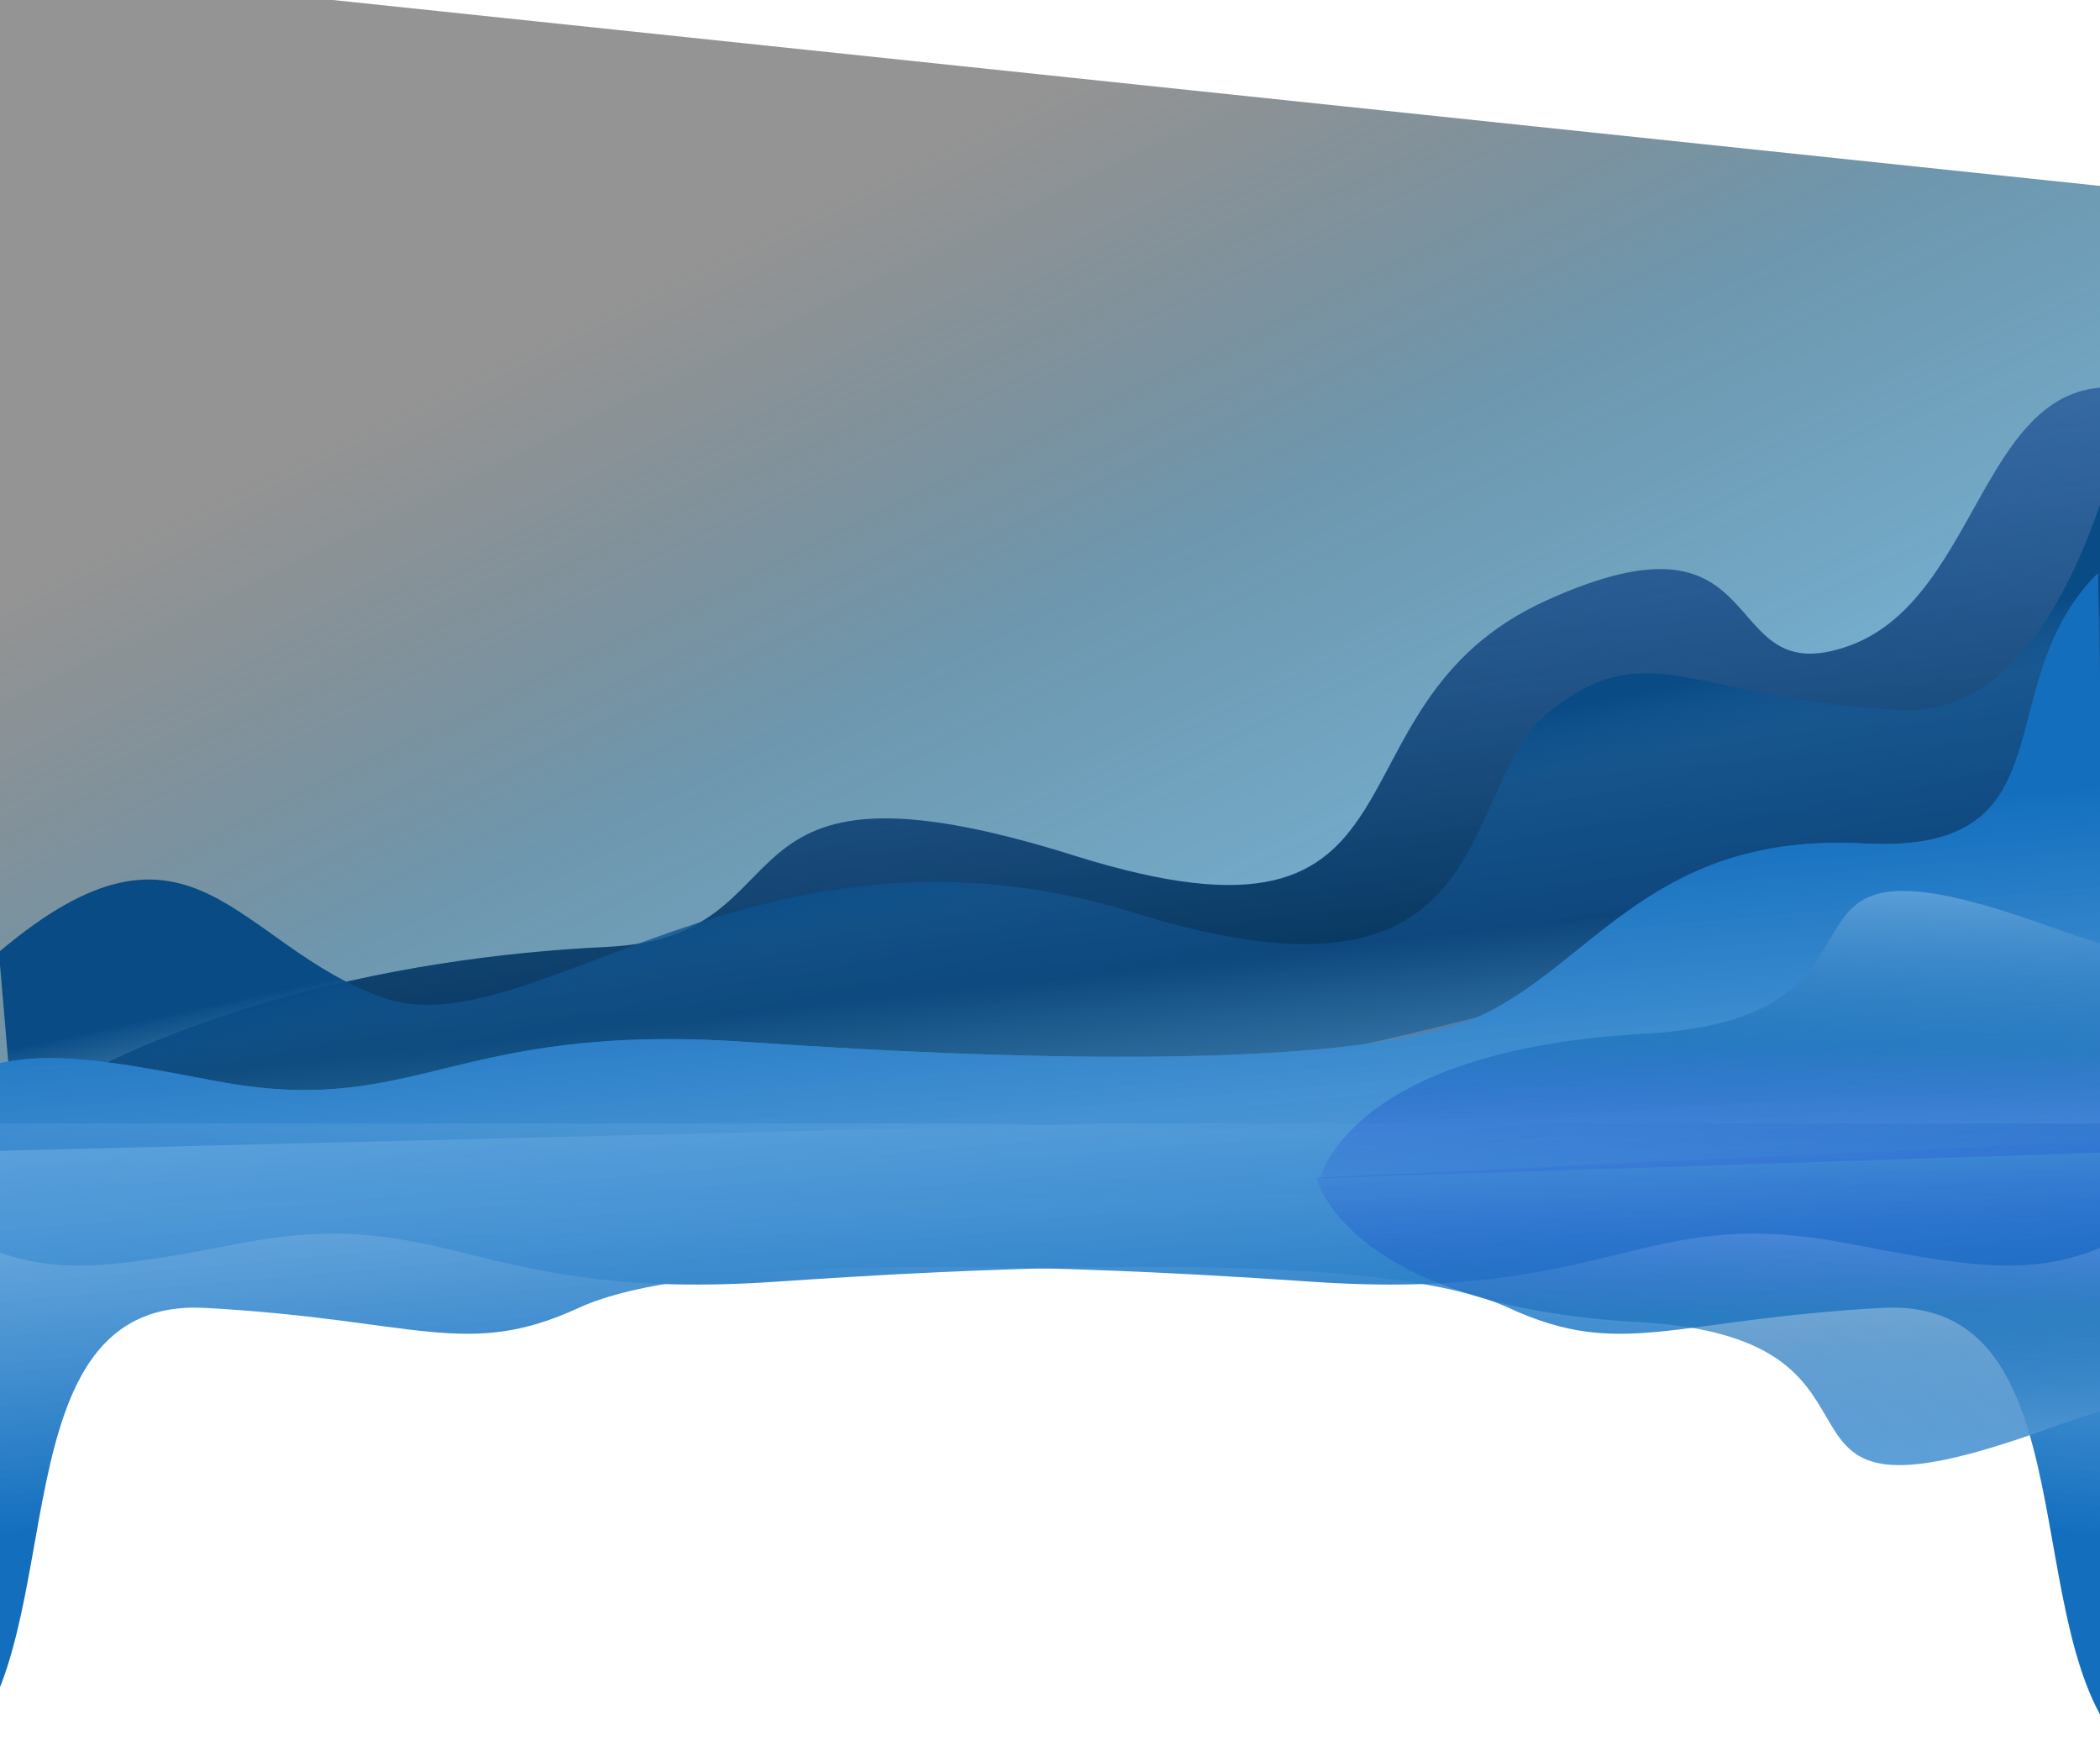
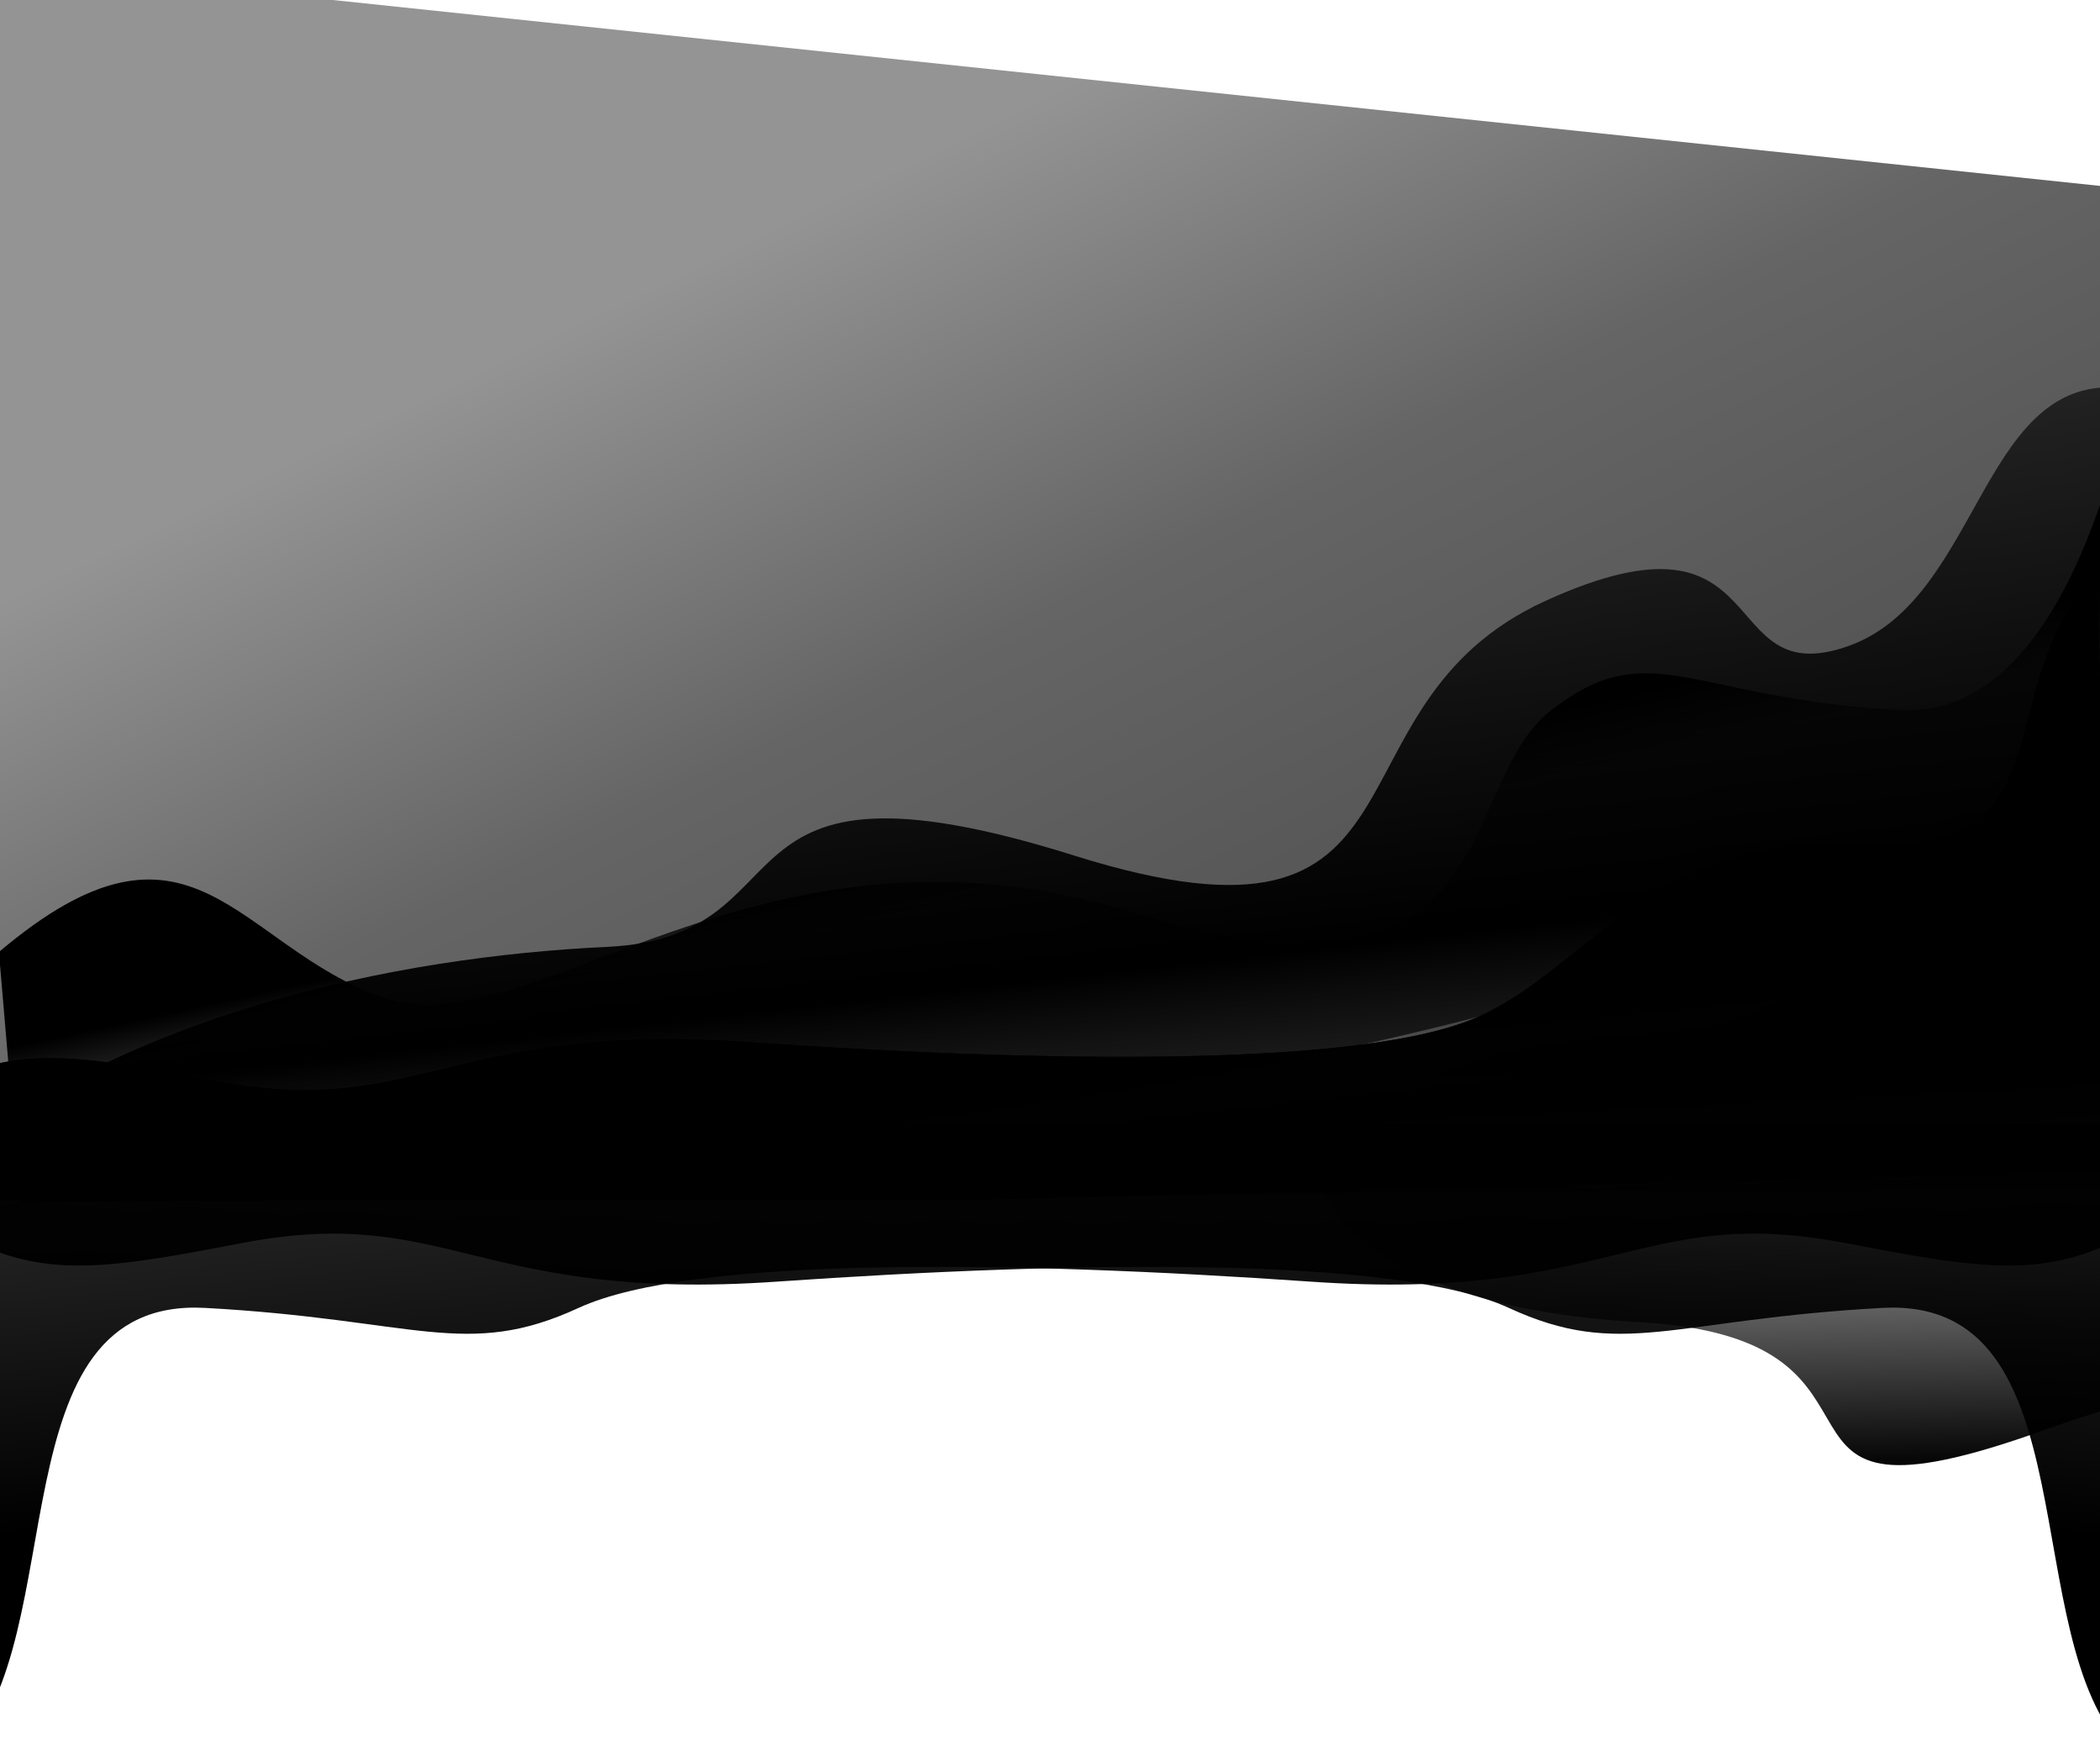
<svg xmlns="http://www.w3.org/2000/svg" width="1920" height="1600" viewBox="0 0 1920 1600" fill="none">
  <path d="M0 1079C1166.42 1061.12 2252.24 838.958 2108.09 189.718L0 -32V1079Z" fill="url(#paint0_linear_296_60)" />
  <path d="M555 865.5C363 874.504 108.958 925.661 -68 1077.01H276.5L1940 990.839L1950 356.011C1811 331.011 1814 546.511 1690 590.511C1566 634.511 1627 452 1413.5 549C1200 646 1325.2 889.755 982 782C638.799 674.245 747 856.496 555 865.5Z" fill="url(#paint1_linear_296_60)" />
  <path d="M350.5 912C215.5 864.62 175.958 720.454 -1 870.209L18.5 1099L1969.5 1086.5L1939.5 471.491C1950 237.991 1930 659.5 1737 649C1544 638.5 1509 579 1418.5 649C1328 719 1380.7 941.12 1037.5 834.5C694.299 727.88 485.5 959.38 350.5 912Z" fill="url(#paint2_linear_296_60)" />
  <path d="M196.5 988C10 952.5 -24.042 947.245 -201 1097H877L1928.5 1071L1918 524C1815.5 626.5 1897 781.5 1704 771C1511 760.5 1456.5 881 1353.5 928.5C1250.5 976 957.5 971.5 684 952.5C410.5 933.5 383 1023.5 196.5 988Z" fill="url(#paint3_linear_296_60)" />
  <path d="M196.5 988C10 952.5 -24.042 947.245 -201 1097H338H877L1928.5 1071L1918 524C1815.5 626.5 1897 781.5 1704 771C1511 760.5 1456.5 881 1353.5 928.5C1250.5 976 957.5 971.5 684 952.5C410.5 933.5 383 1023.5 196.5 988Z" fill="url(#paint4_linear_296_60)" />
  <path d="M222.5 1136C36 1171.5 1.958 1176.75 -175 1027H903L1954.5 1053L1944 1600C1841.5 1497.5 1914 1185 1721 1195.5C1528 1206 1482.5 1243 1379.5 1195.5C1276.5 1148 983.5 1152.5 710 1171.5C436.5 1190.5 409 1100.5 222.5 1136Z" fill="url(#paint5_linear_296_60)" />
  <path d="M1686 1136C1872.5 1171.5 1906.54 1176.75 2083.5 1027H1005.5L-46 1053L-35.5 1600C67 1497.5 -5.5 1185 187.5 1195.5C380.5 1206 426 1243 529 1195.5C632 1148 925 1152.5 1198.5 1171.5C1472 1190.5 1499.5 1100.5 1686 1136Z" fill="url(#paint6_linear_296_60)" />
  <path d="M1207 1077.12C1207 1077.12 1232.87 959.99 1502.37 944.99C1771.87 929.991 1577.77 740.708 1871.61 846.106C2165.44 951.503 1992.27 781.052 1992.27 781.052L1969.96 1051.96L1207 1077.12Z" fill="url(#paint7_linear_296_60)" />
  <path d="M1203.63 1076.42C1203.63 1076.42 1229.5 1193.56 1499 1208.56C1768.5 1223.56 1574.41 1412.84 1868.24 1307.44C2162.08 1202.04 1988.9 1372.49 1988.9 1372.49L1965.13 1040.93L1203.63 1076.42Z" fill="url(#paint8_linear_296_60)" />
  <defs>
    <linearGradient id="paint0_linear_296_60" x1="732" y1="195.5" x2="1263" y2="1291" gradientUnits="userSpaceOnUse">
      <stop stop-opacity="0.42" />
-       <stop offset="0.349" stop-color="#0E537A" stop-opacity="0.604" />
-       <stop offset="0.771" stop-color="#3C98CB" stop-opacity="0.69" />
-       <stop offset="1" stop-color="#49A4D8" />
+       <stop offset="0.349" stopColor="#0E537A" stop-opacity="0.604" />
+       <stop offset="0.771" stopColor="#3C98CB" stop-opacity="0.69" />
+       <stop offset="1" stopColor="#49A4D8" />
    </linearGradient>
    <linearGradient id="paint1_linear_296_60" x1="944" y1="407.186" x2="1012.93" y2="1026.56" gradientUnits="userSpaceOnUse">
-       <stop stop-color="#144896" stop-opacity="0.58" />
-       <stop offset="0.779" stop-color="#083962" />
-       <stop offset="1" stop-color="#07546B" stop-opacity="0" />
-       <stop offset="1" stop-color="#2C778E" stop-opacity="0" />
-       <stop offset="1" stop-color="#0C354F" />
+       <stop stopColor="#144896" stop-opacity="0.58" />
+       <stop offset="0.779" stopColor="#083962" />
+       <stop offset="1" stopColor="#07546B" stop-opacity="0" />
+       <stop offset="1" stopColor="#2C778E" stop-opacity="0" />
+       <stop offset="1" stopColor="#0C354F" />
    </linearGradient>
    <linearGradient id="paint2_linear_296_60" x1="950" y1="751.491" x2="1044" y2="1180.5" gradientUnits="userSpaceOnUse">
-       <stop stop-color="#084B85" />
-       <stop offset="0.135" stop-color="#145D9B" stop-opacity="0.531" />
-       <stop offset="0.625" stop-color="#124C8F" stop-opacity="0.542" />
-       <stop offset="1" stop-color="#0C479F" stop-opacity="0.55" />
+       <stop stopColor="#084B85" />
+       <stop offset="0.135" stopColor="#145D9B" stop-opacity="0.531" />
+       <stop offset="0.625" stopColor="#124C8F" stop-opacity="0.542" />
+       <stop offset="1" stopColor="#0C479F" stop-opacity="0.55" />
    </linearGradient>
    <linearGradient id="paint3_linear_296_60" x1="928.5" y1="804" x2="987" y2="1475" gradientUnits="userSpaceOnUse">
-       <stop stop-color="#136FBE" />
-       <stop offset="0.516" stop-color="#5FA4DE" stop-opacity="0.83" />
-       <stop offset="0.943" stop-color="#1A65D7" stop-opacity="0" />
+       <stop stopColor="#136FBE" />
+       <stop offset="0.516" stopColor="#5FA4DE" stop-opacity="0.83" />
+       <stop offset="0.943" stopColor="#1A65D7" stop-opacity="0" />
    </linearGradient>
    <linearGradient id="paint4_linear_296_60" x1="928.5" y1="804" x2="987" y2="1475" gradientUnits="userSpaceOnUse">
-       <stop stop-color="#136FBE" />
-       <stop offset="0.516" stop-color="#5FA4DE" stop-opacity="0.83" />
-       <stop offset="0.943" stop-color="#1A65D7" stop-opacity="0" />
+       <stop stopColor="#136FBE" />
+       <stop offset="0.516" stopColor="#5FA4DE" stop-opacity="0.83" />
+       <stop offset="0.943" stopColor="#1A65D7" stop-opacity="0" />
    </linearGradient>
    <linearGradient id="paint5_linear_296_60" x1="954.5" y1="1320" x2="1013" y2="649" gradientUnits="userSpaceOnUse">
-       <stop stop-color="#136FBE" />
-       <stop offset="0.516" stop-color="#5FA4DE" stop-opacity="0.83" />
-       <stop offset="0.943" stop-color="#1A65D7" stop-opacity="0" />
+       <stop stopColor="#136FBE" />
+       <stop offset="0.516" stopColor="#5FA4DE" stop-opacity="0.83" />
+       <stop offset="0.943" stopColor="#1A65D7" stop-opacity="0" />
    </linearGradient>
    <linearGradient id="paint6_linear_296_60" x1="954" y1="1320" x2="895.5" y2="649" gradientUnits="userSpaceOnUse">
-       <stop stop-color="#136FBE" />
-       <stop offset="0.516" stop-color="#5FA4DE" stop-opacity="0.83" />
-       <stop offset="0.943" stop-color="#1A65D7" stop-opacity="0" />
+       <stop stopColor="#136FBE" />
+       <stop offset="0.516" stopColor="#5FA4DE" stop-opacity="0.83" />
+       <stop offset="0.943" stopColor="#1A65D7" stop-opacity="0" />
    </linearGradient>
    <linearGradient id="paint7_linear_296_60" x1="1577.04" y1="806.218" x2="1571.45" y2="1116.34" gradientUnits="userSpaceOnUse">
-       <stop stop-color="#5DA0D8" />
-       <stop offset="0.474" stop-color="#196FB8" stop-opacity="0.635" />
-       <stop offset="1" stop-color="#1D31EC" stop-opacity="0" />
+       <stop stopColor="#5DA0D8" />
+       <stop offset="0.474" stopColor="#196FB8" stop-opacity="0.635" />
+       <stop offset="1" stopColor="#1D31EC" stop-opacity="0" />
    </linearGradient>
    <linearGradient id="paint8_linear_296_60" x1="1583.04" y1="1347.9" x2="1577.45" y2="1037.77" gradientUnits="userSpaceOnUse">
-       <stop stop-color="#5DA0D8" />
-       <stop offset="0.474" stop-color="#196FB8" stop-opacity="0.635" />
-       <stop offset="1" stop-color="#1D31EC" stop-opacity="0" />
+       <stop stopColor="#5DA0D8" />
+       <stop offset="0.474" stopColor="#196FB8" stop-opacity="0.635" />
+       <stop offset="1" stopColor="#1D31EC" stop-opacity="0" />
    </linearGradient>
  </defs>
</svg>
